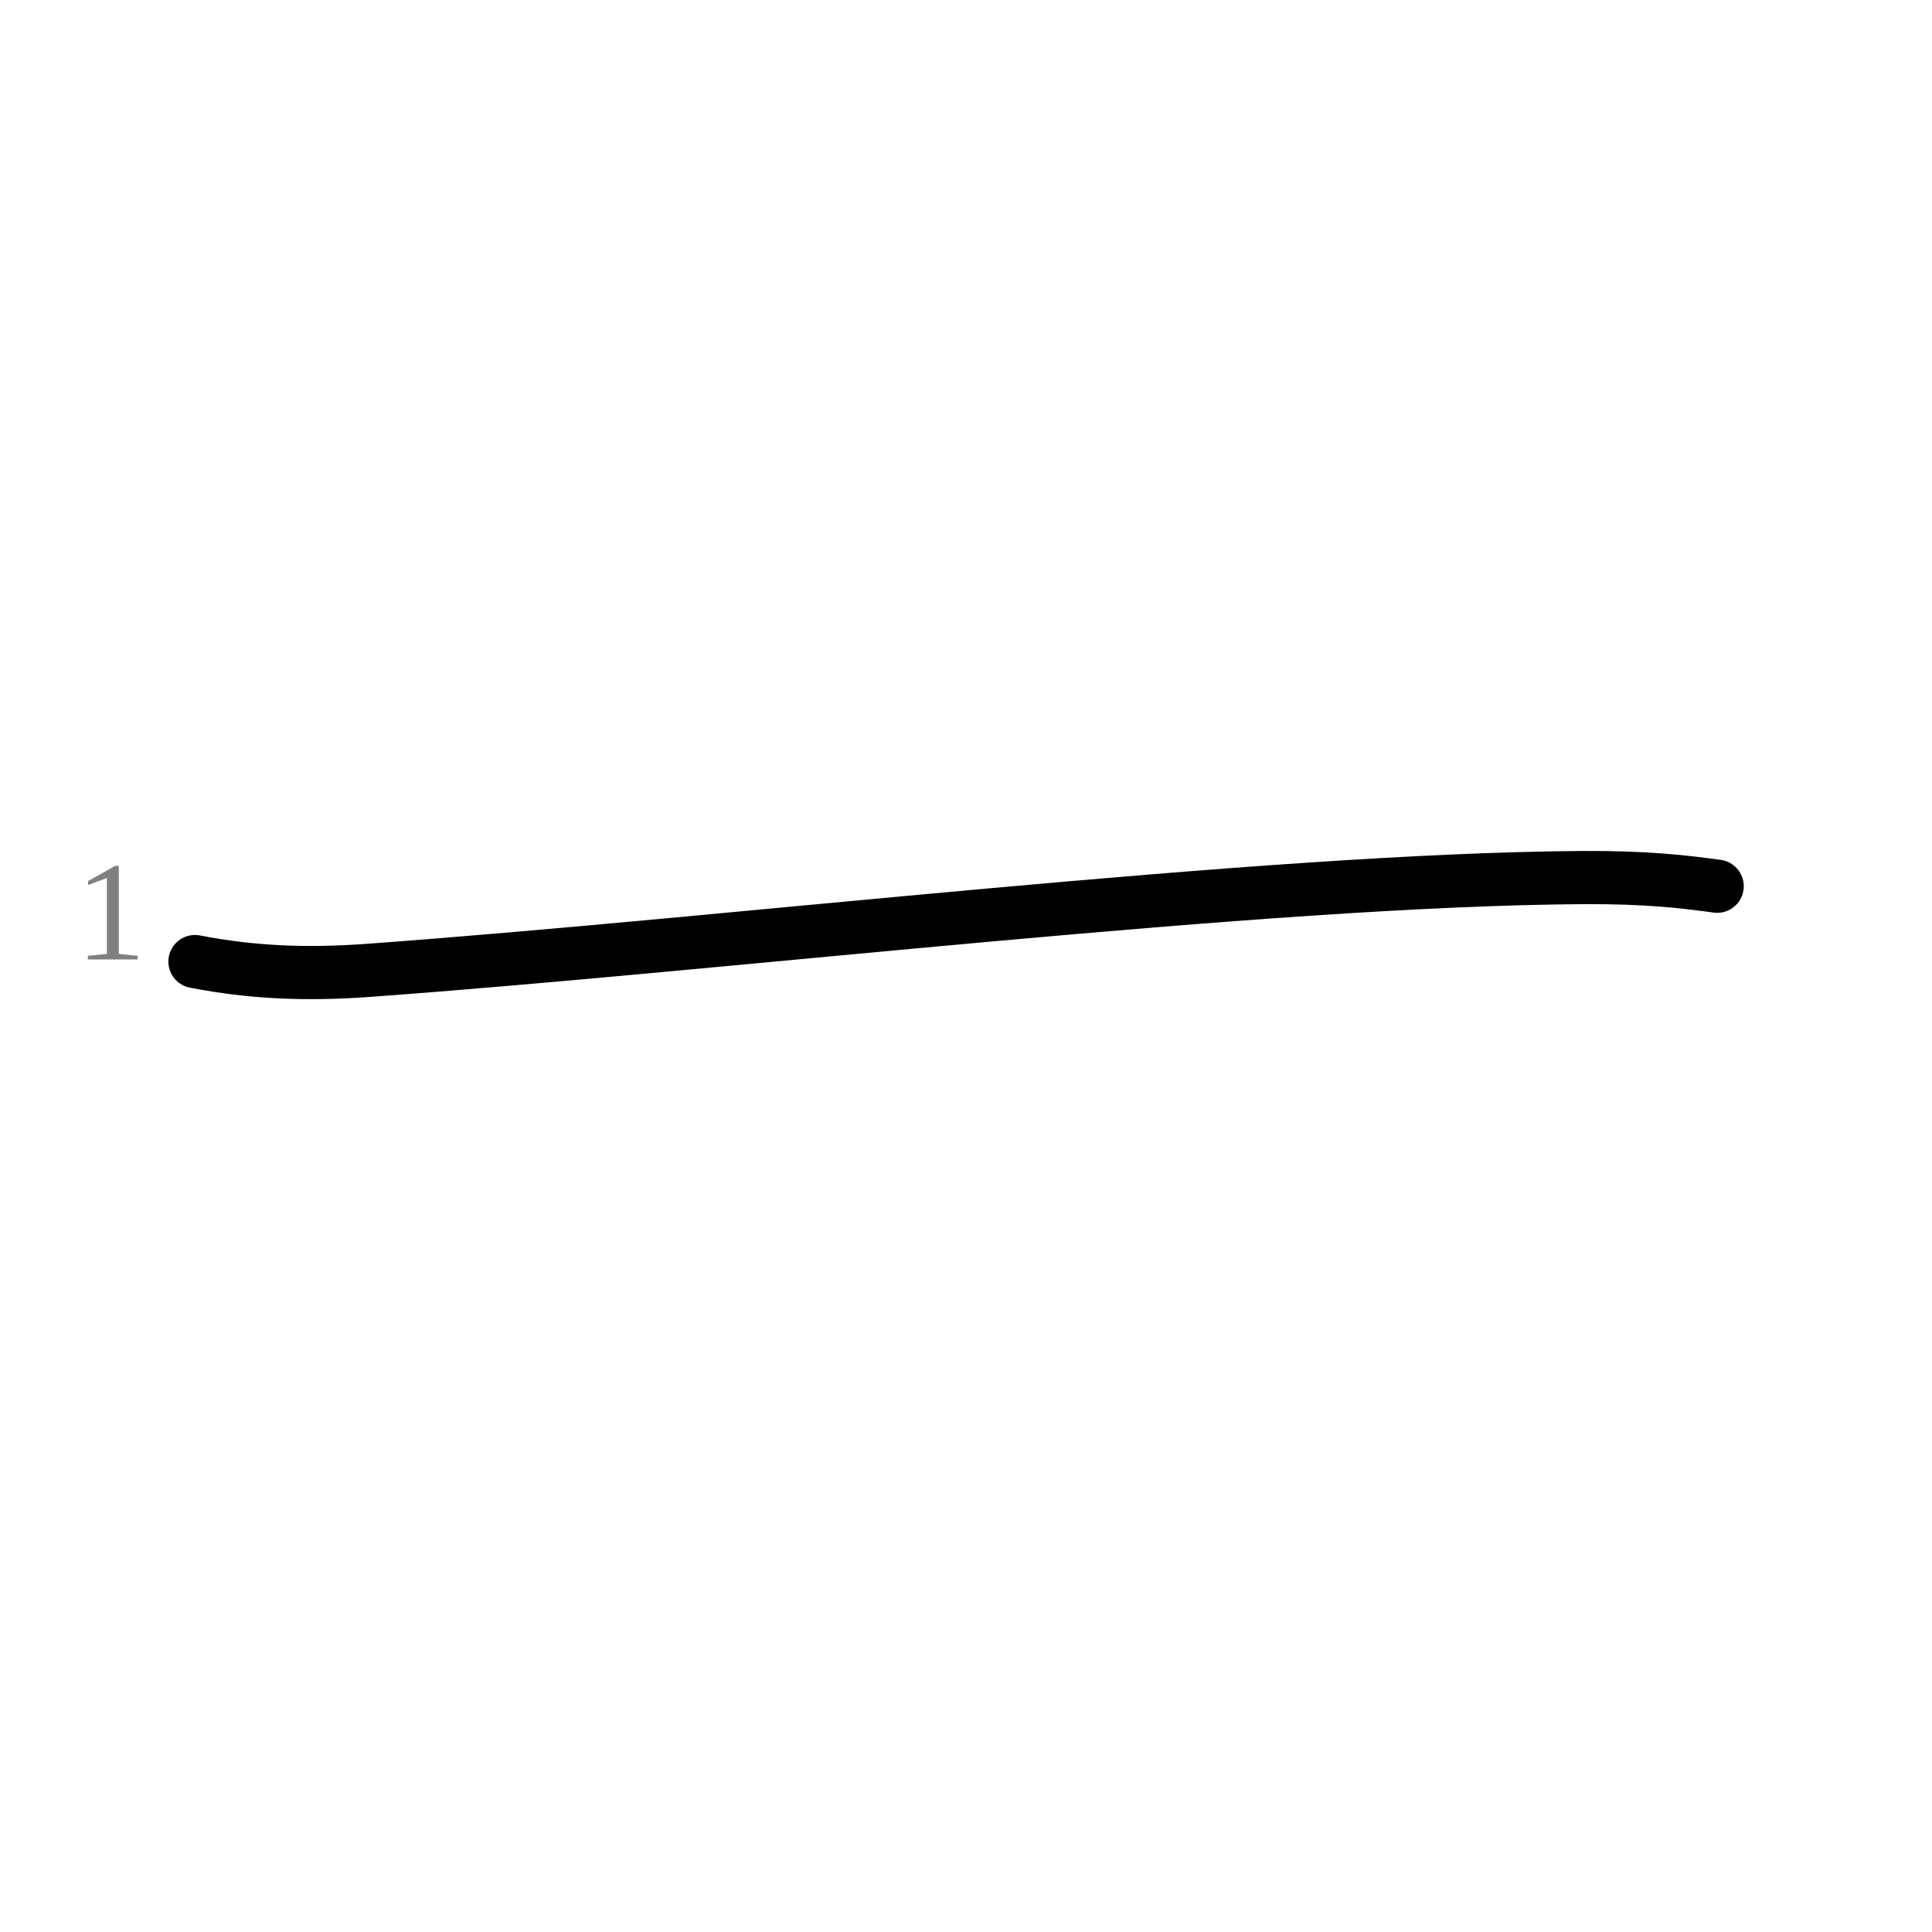
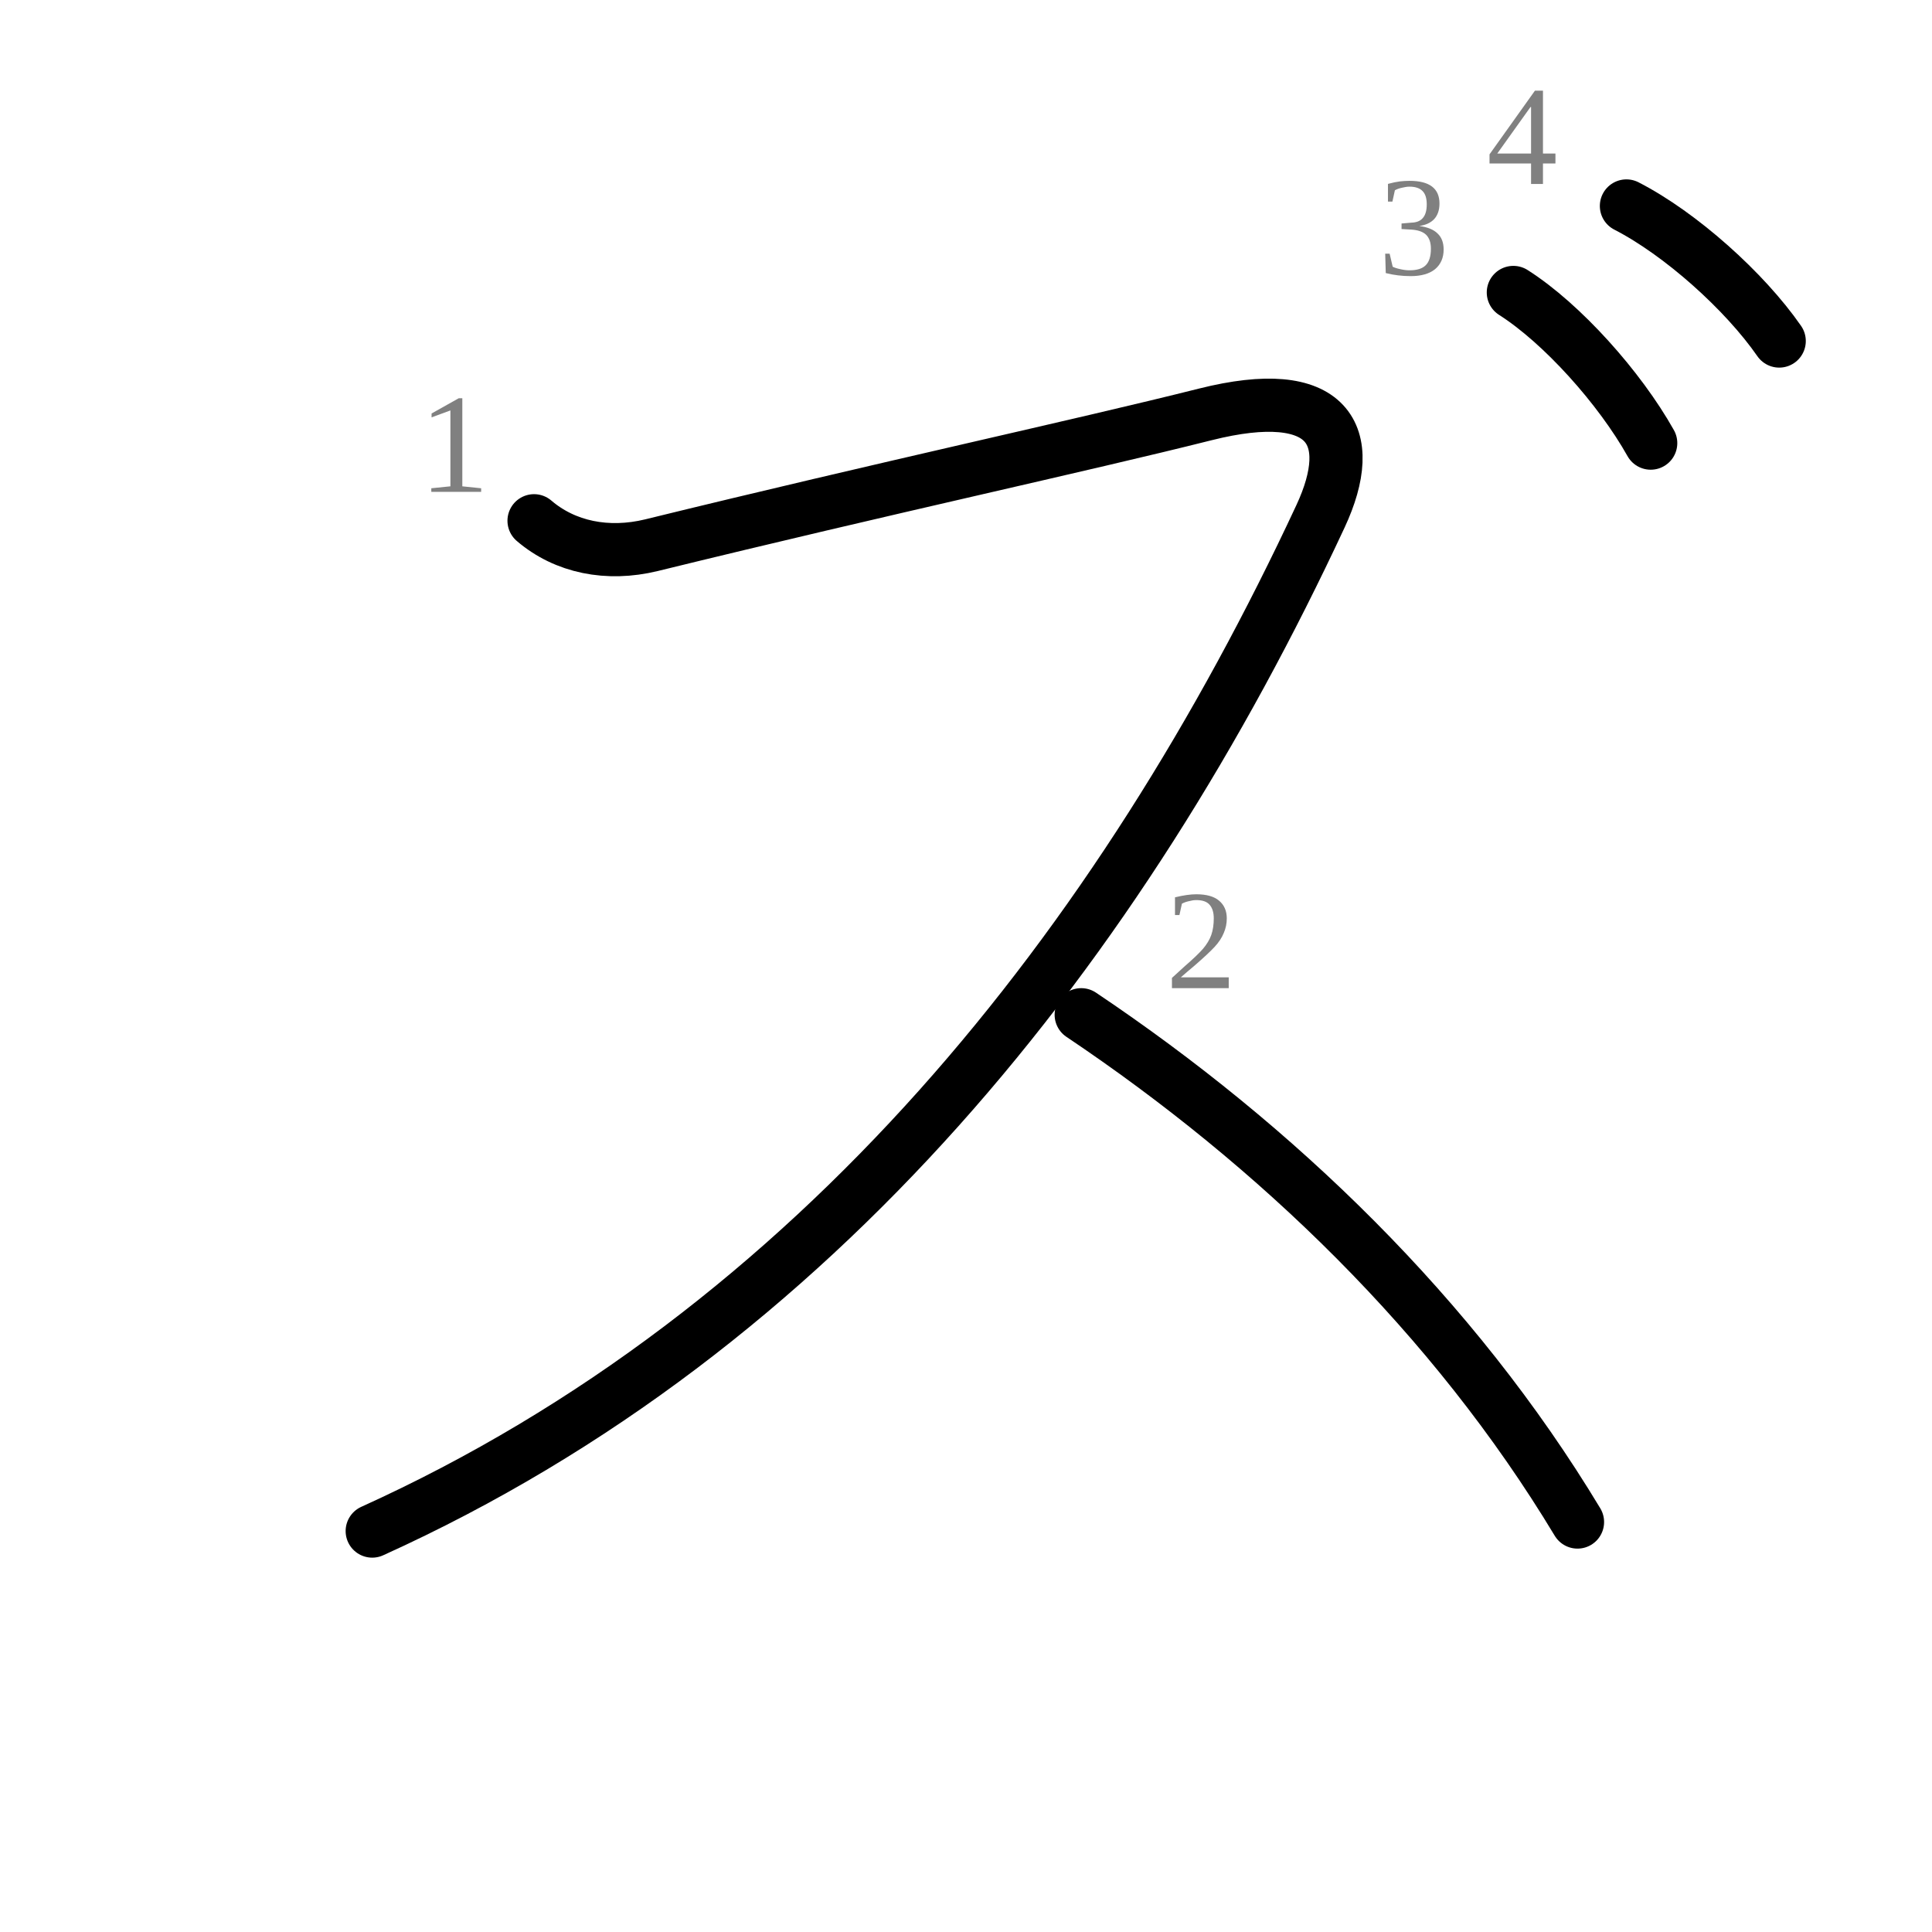
<svg xmlns="http://www.w3.org/2000/svg" xmlns:ns1="http://kanjivg.tagaini.net" width="109" height="109" viewBox="0 0 109 109">
-   <g id="kvg:StrokePaths_04e00" style="fill:none;stroke:#000000;stroke-width:3;stroke-linecap:round;stroke-linejoin:round;">
-     <g id="kvg:04e00" ns1:element="一" ns1:radical="general">
-       <path id="kvg:04e00-s1" ns1:type="㇐" d="M11,54.25c3.19,0.62,6.25,0.75,9.73,0.5c20.64-1.5,50.39-5.12,68.58-5.24c3.6-0.02,5.77,0.24,7.57,0.49" />
+   <g id="kvg:StrokePaths_030ba" style="fill:none;stroke:#000000;stroke-width:3;stroke-linecap:round;stroke-linejoin:round;">
+     <g id="kvg:030ba" ns1:element="ズ">
+       <path id="kvg:030ba-s1" d="M30.13,29.38c1.75,1.5,4.15,1.98,6.62,1.38c13.25-3.25,24.25-5.62,31.25-7.38c7-1.76,8.64,1.16,6.5,5.75c-11.24,24.12-28.37,45.87-53.5,57.25" />
+       <path id="kvg:030ba-s2" d="M61,57.25c11,7.38,21,17,28,28.62" />
+       <path id="kvg:030ba-s3" d="M85.38,16.5c2.75,1.75,6,5.38,7.75,8.5" />
+       <path id="kvg:030ba-s4" d="M91.76,11.62c3.06,1.57,6.68,4.82,8.62,7.62" />
    </g>
  </g>
-   <g id="kvg:StrokeNumbers_04e00" style="font-size:8;fill:#808080">
-     <text transform="matrix(1 0 0 1 4.25 54.13)">1</text>
+   <g id="kvg:StrokeNumbers_030ba" style="font-size:8;fill:#808080">
+     <text transform="matrix(1 0 0 1 23.63 27.75)">1</text>
+     <text transform="matrix(1 0 0 1 65.76 55.75)">2</text>
+     <text transform="matrix(1 0 0 1 77.76 15.5)">3</text>
+     <text transform="matrix(1 0 0 1 83.88 10.38)">4</text>
  </g>
</svg>
